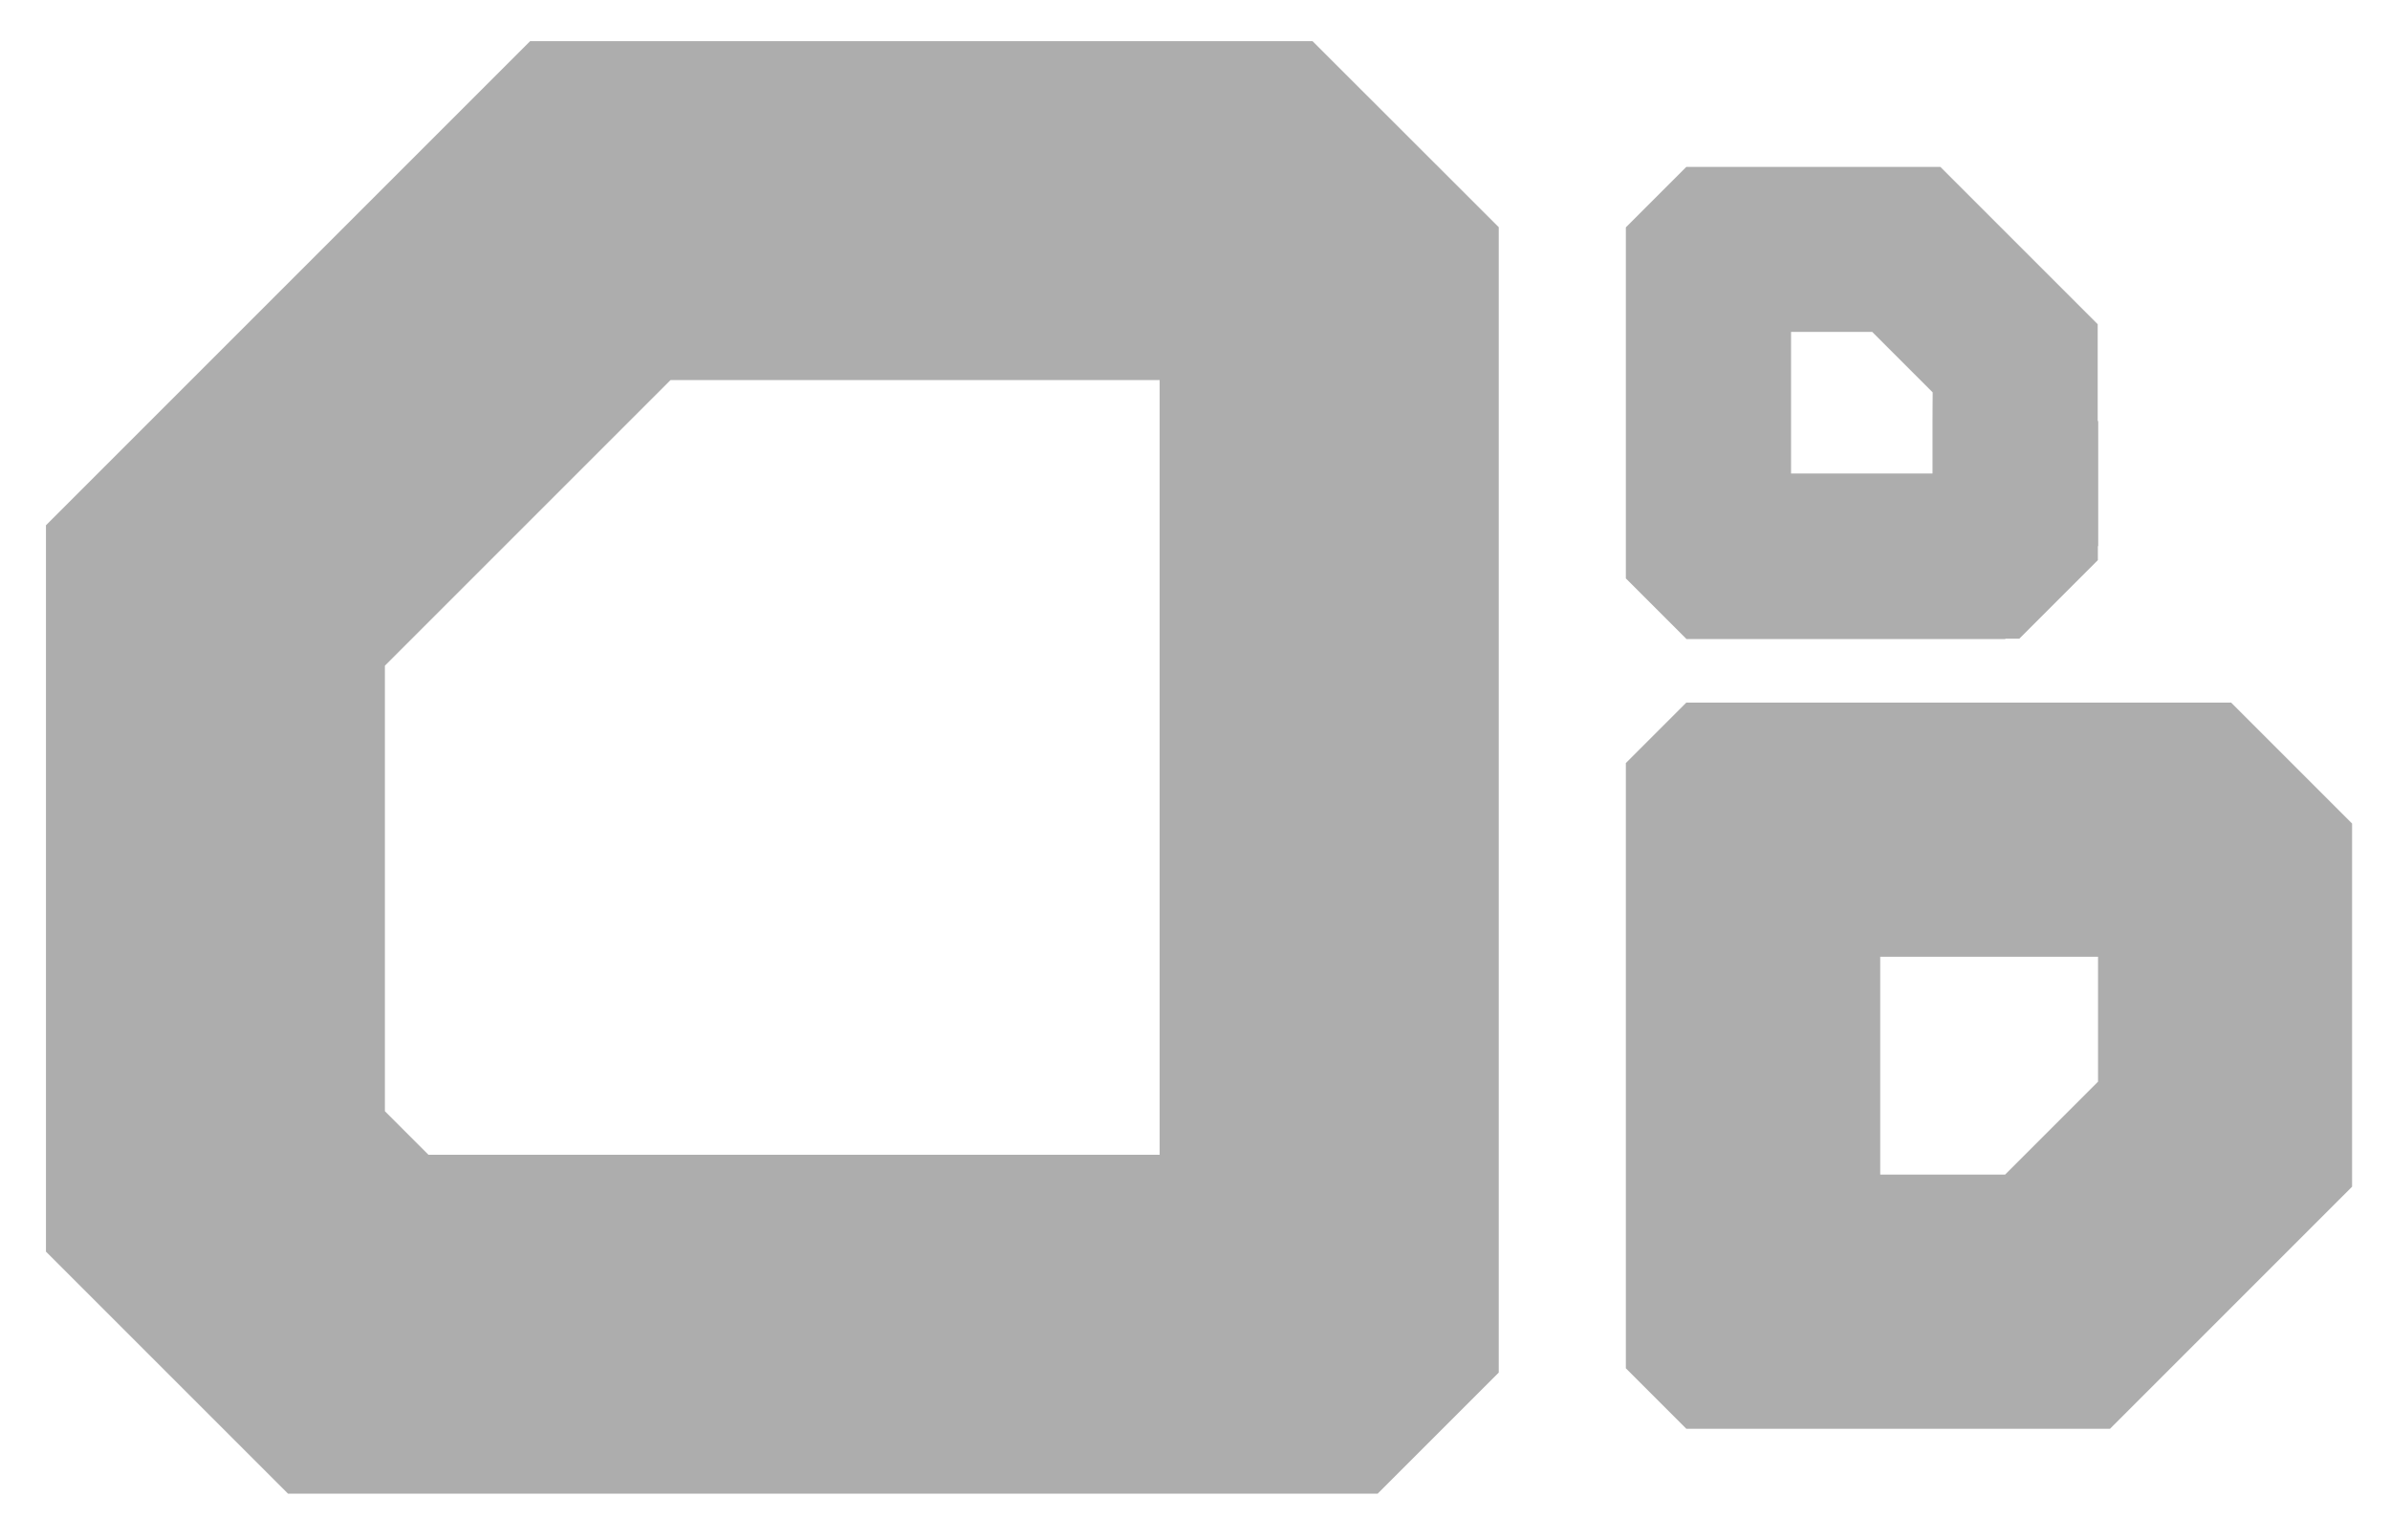
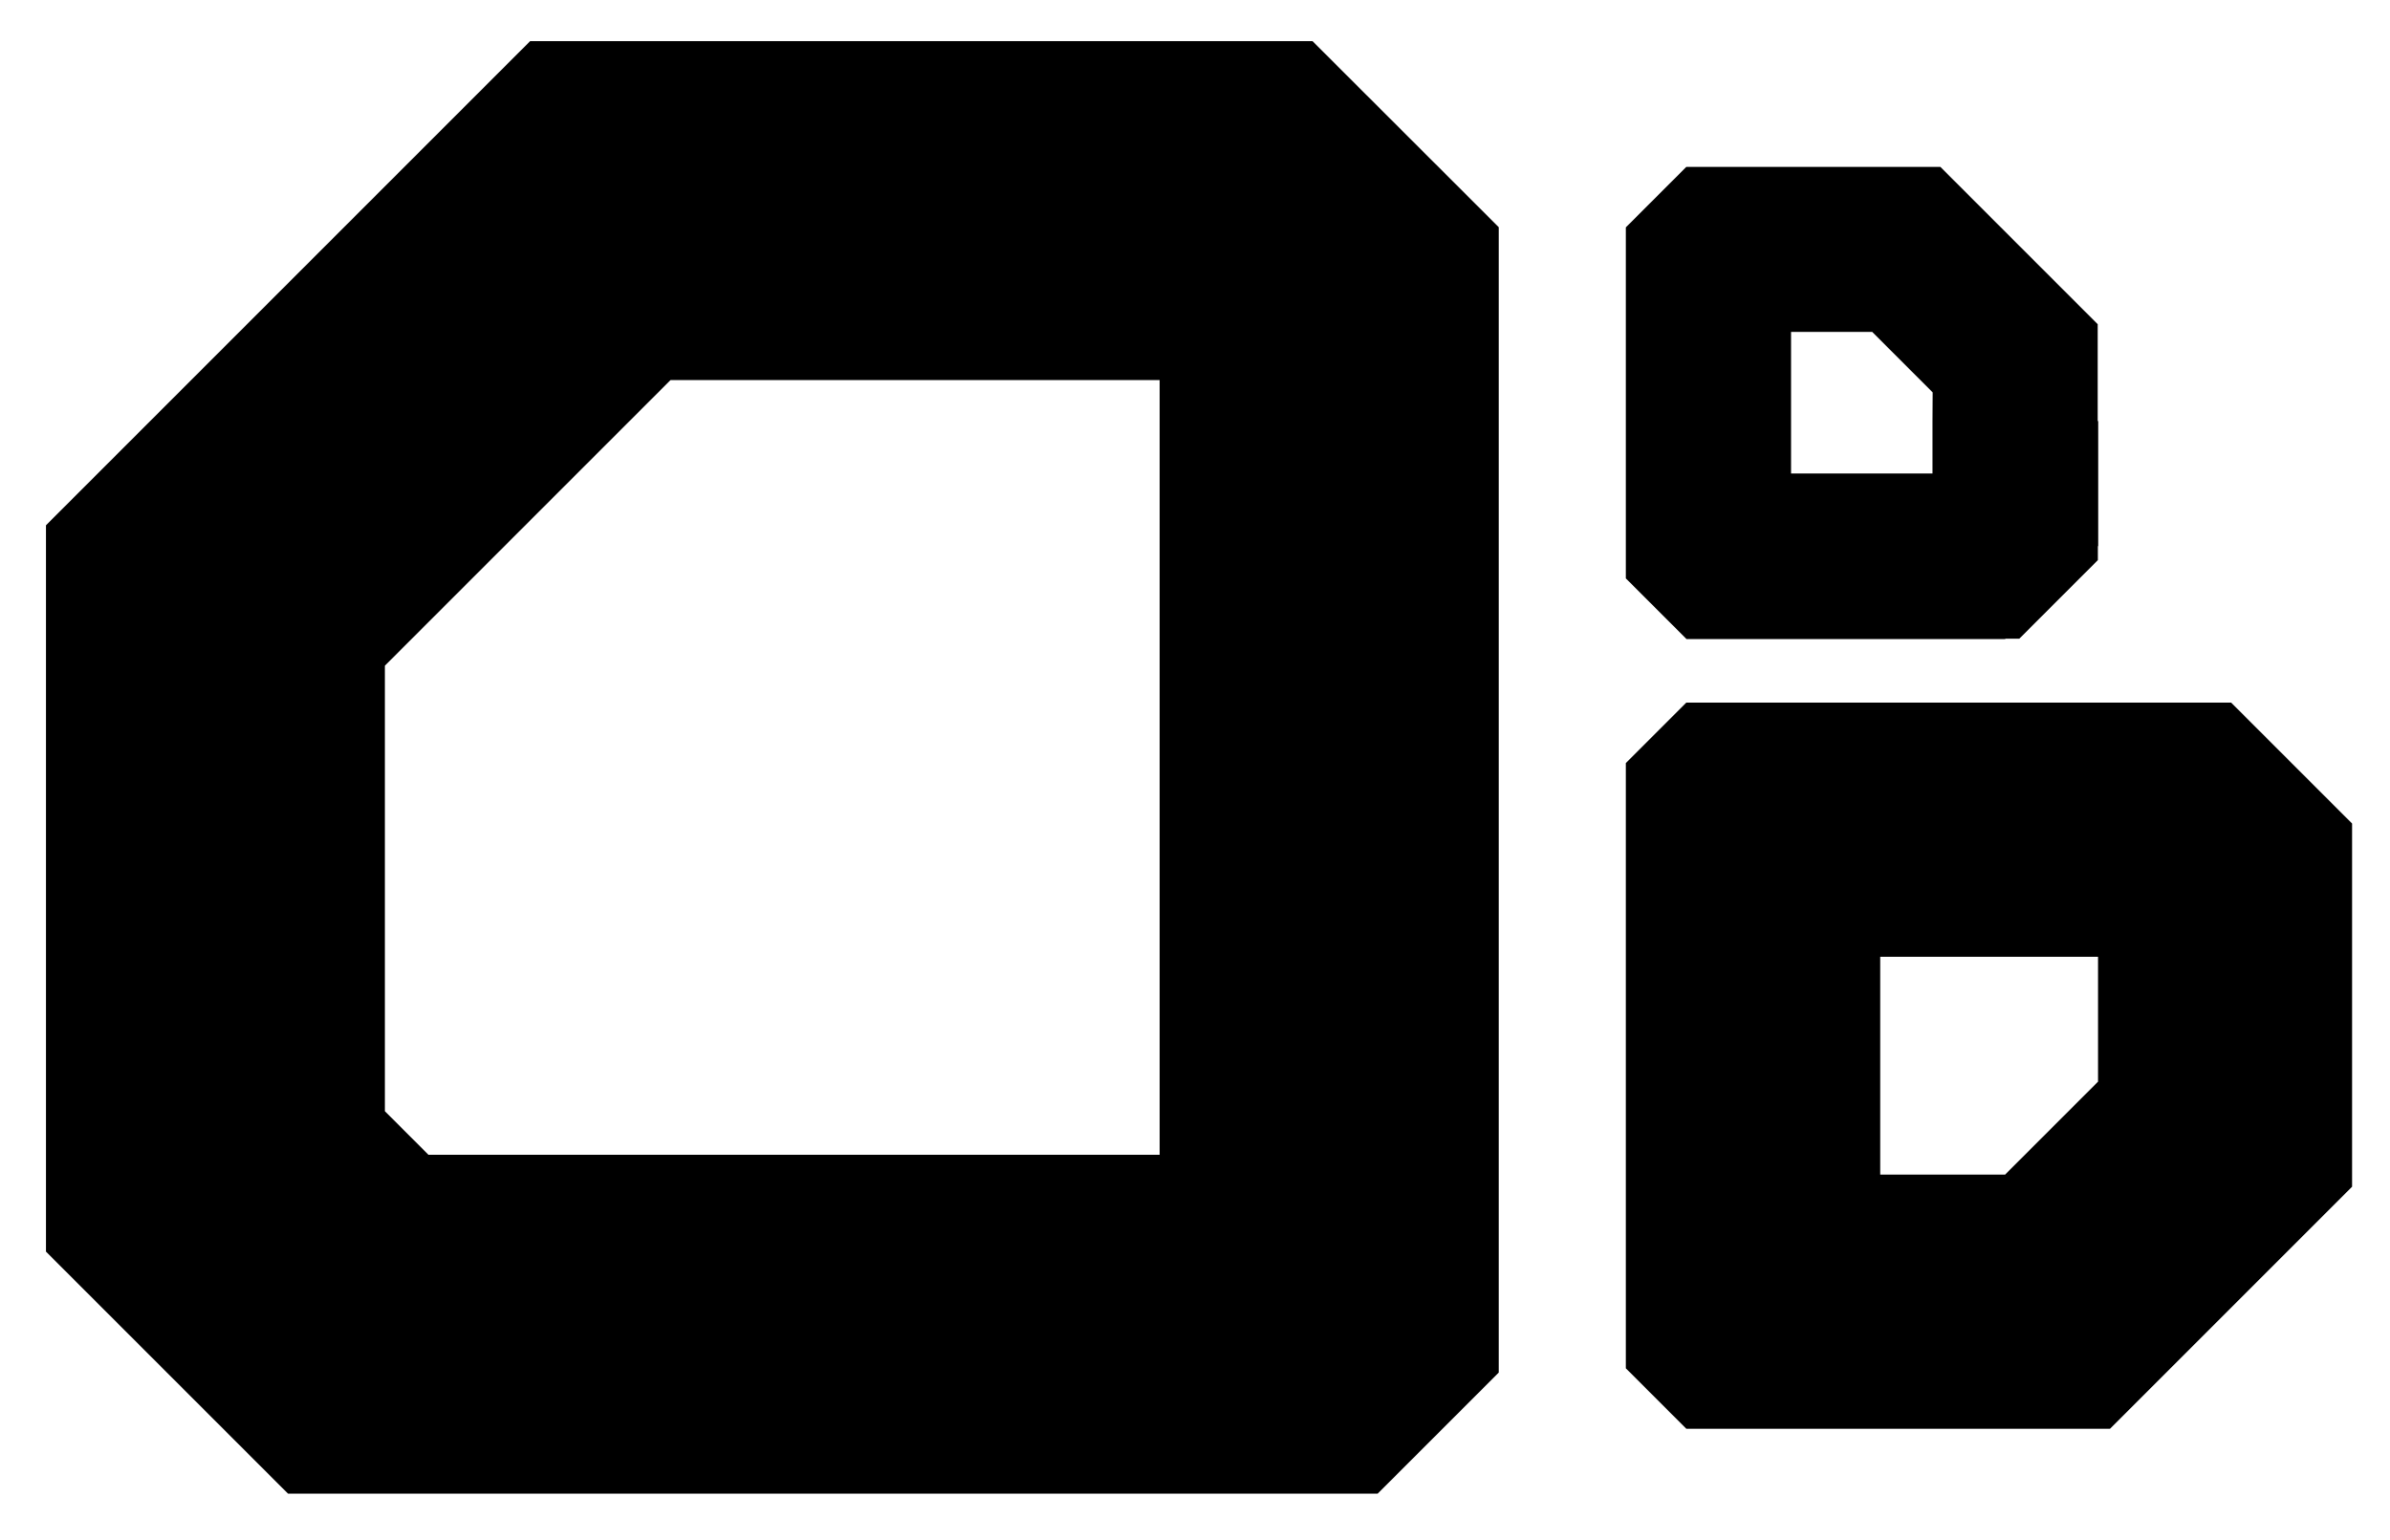
<svg xmlns="http://www.w3.org/2000/svg" version="1.1" id="Layer_1" x="0px" y="0px" viewBox="0 0 1399 901.3" style="enable-background:new 0 0 1399 901.3;" xml:space="preserve">
-   <style type="text/css">
- 	.st0{fill:#ADADAD;}
- </style>
-   <path class="st0" d="M1306,411.3H987.1l-35.4,35.4V801l35.4,35.4h248l141.7-141.7V482.1L1306,411.3z M1228.1,560.1v73.1l-54.4,54.4  h-73.1V560.1H1228.1z" />
-   <path class="st0" d="M1227.9,246.5L1227.9,246.5v-56.7l-92.1-92.1l0,0H987.1l-35.4,35.4v56.8v148.7l35.3,35.3l0.2,0.2h113.4h73.1  l0.2-0.2h8.1l46-46v-8.1l0,0l0.2-0.2v-73.1L1227.9,246.5L1227.9,246.5z M1131.2,246.5v30.7h-30.7h-52.1v-47.4l0,0v-35.5h47.5  l0.2,0.2l35.2,35.2L1131.2,246.5L1131.2,246.5z" />
-   <path class="st0" d="M768.3,24.1h-458L26.9,307.5v425.2l141.7,141.7h637.8l70.9-70.9V133l0,0L768.3,24.1z M678.8,676h-428  l-25.5-25.5V389.7l167.2-167.2h286.3V676z" />
+   <path d="M1306,411.3H987.1l-35.4,35.4V801l35.4,35.4h248l141.7-141.7V482.1L1306,411.3z M1228.1,560.1v73.1l-54.4,54.4h-73.1V560.1  H1228.1z" />
+   <path d="M1227.9,246.5L1227.9,246.5v-56.7l-92.1-92.1l0,0H987.1l-35.4,35.4v56.8v148.7l35.3,35.3l0.2,0.2h113.4h73.1l0.2-0.2h8.1  l46-46v-8.1l0,0l0.2-0.2v-73.1L1227.9,246.5L1227.9,246.5z M1131.2,246.5v30.7h-30.7h-52.1v-47.4l0,0v-35.5h47.5l0.2,0.2l35.2,35.2  L1131.2,246.5L1131.2,246.5z" />
+   <path d="M768.3,24.1h-458L26.9,307.5v425.2l141.7,141.7h637.8l70.9-70.9V133l0,0L768.3,24.1z M678.8,676h-428l-25.5-25.5V389.7  l167.2-167.2h286.3V676z" />
</svg>
